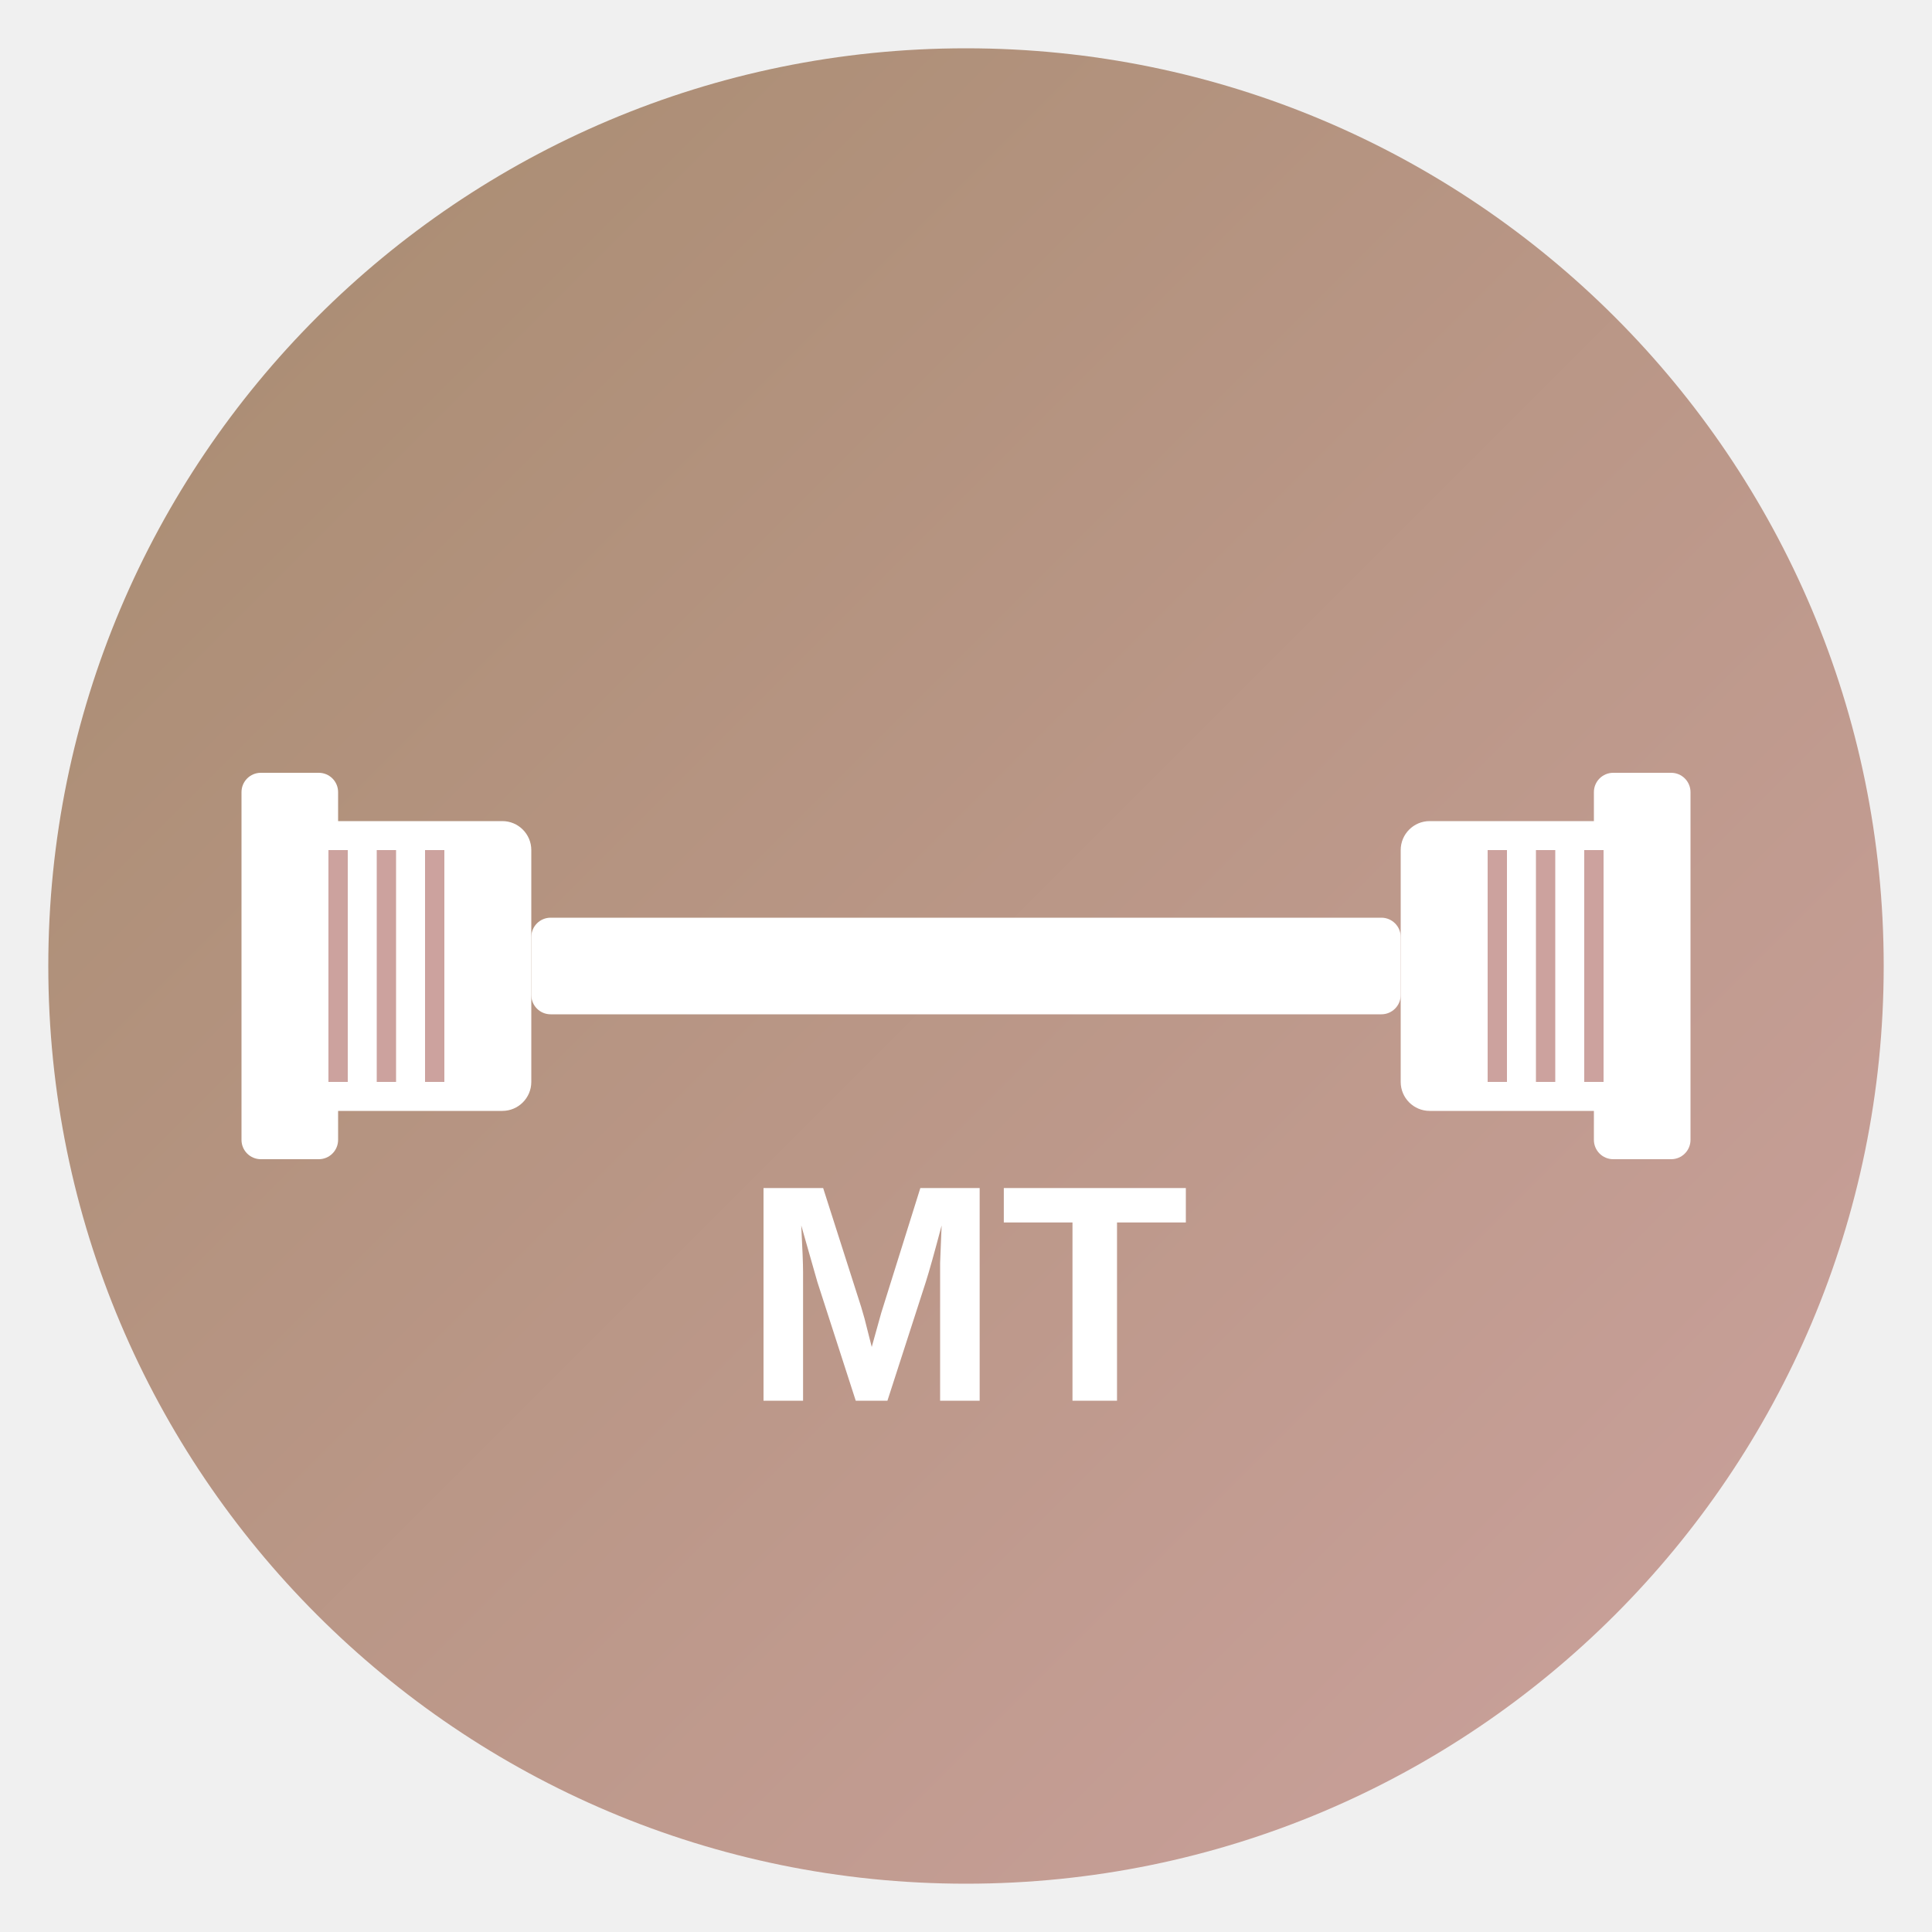
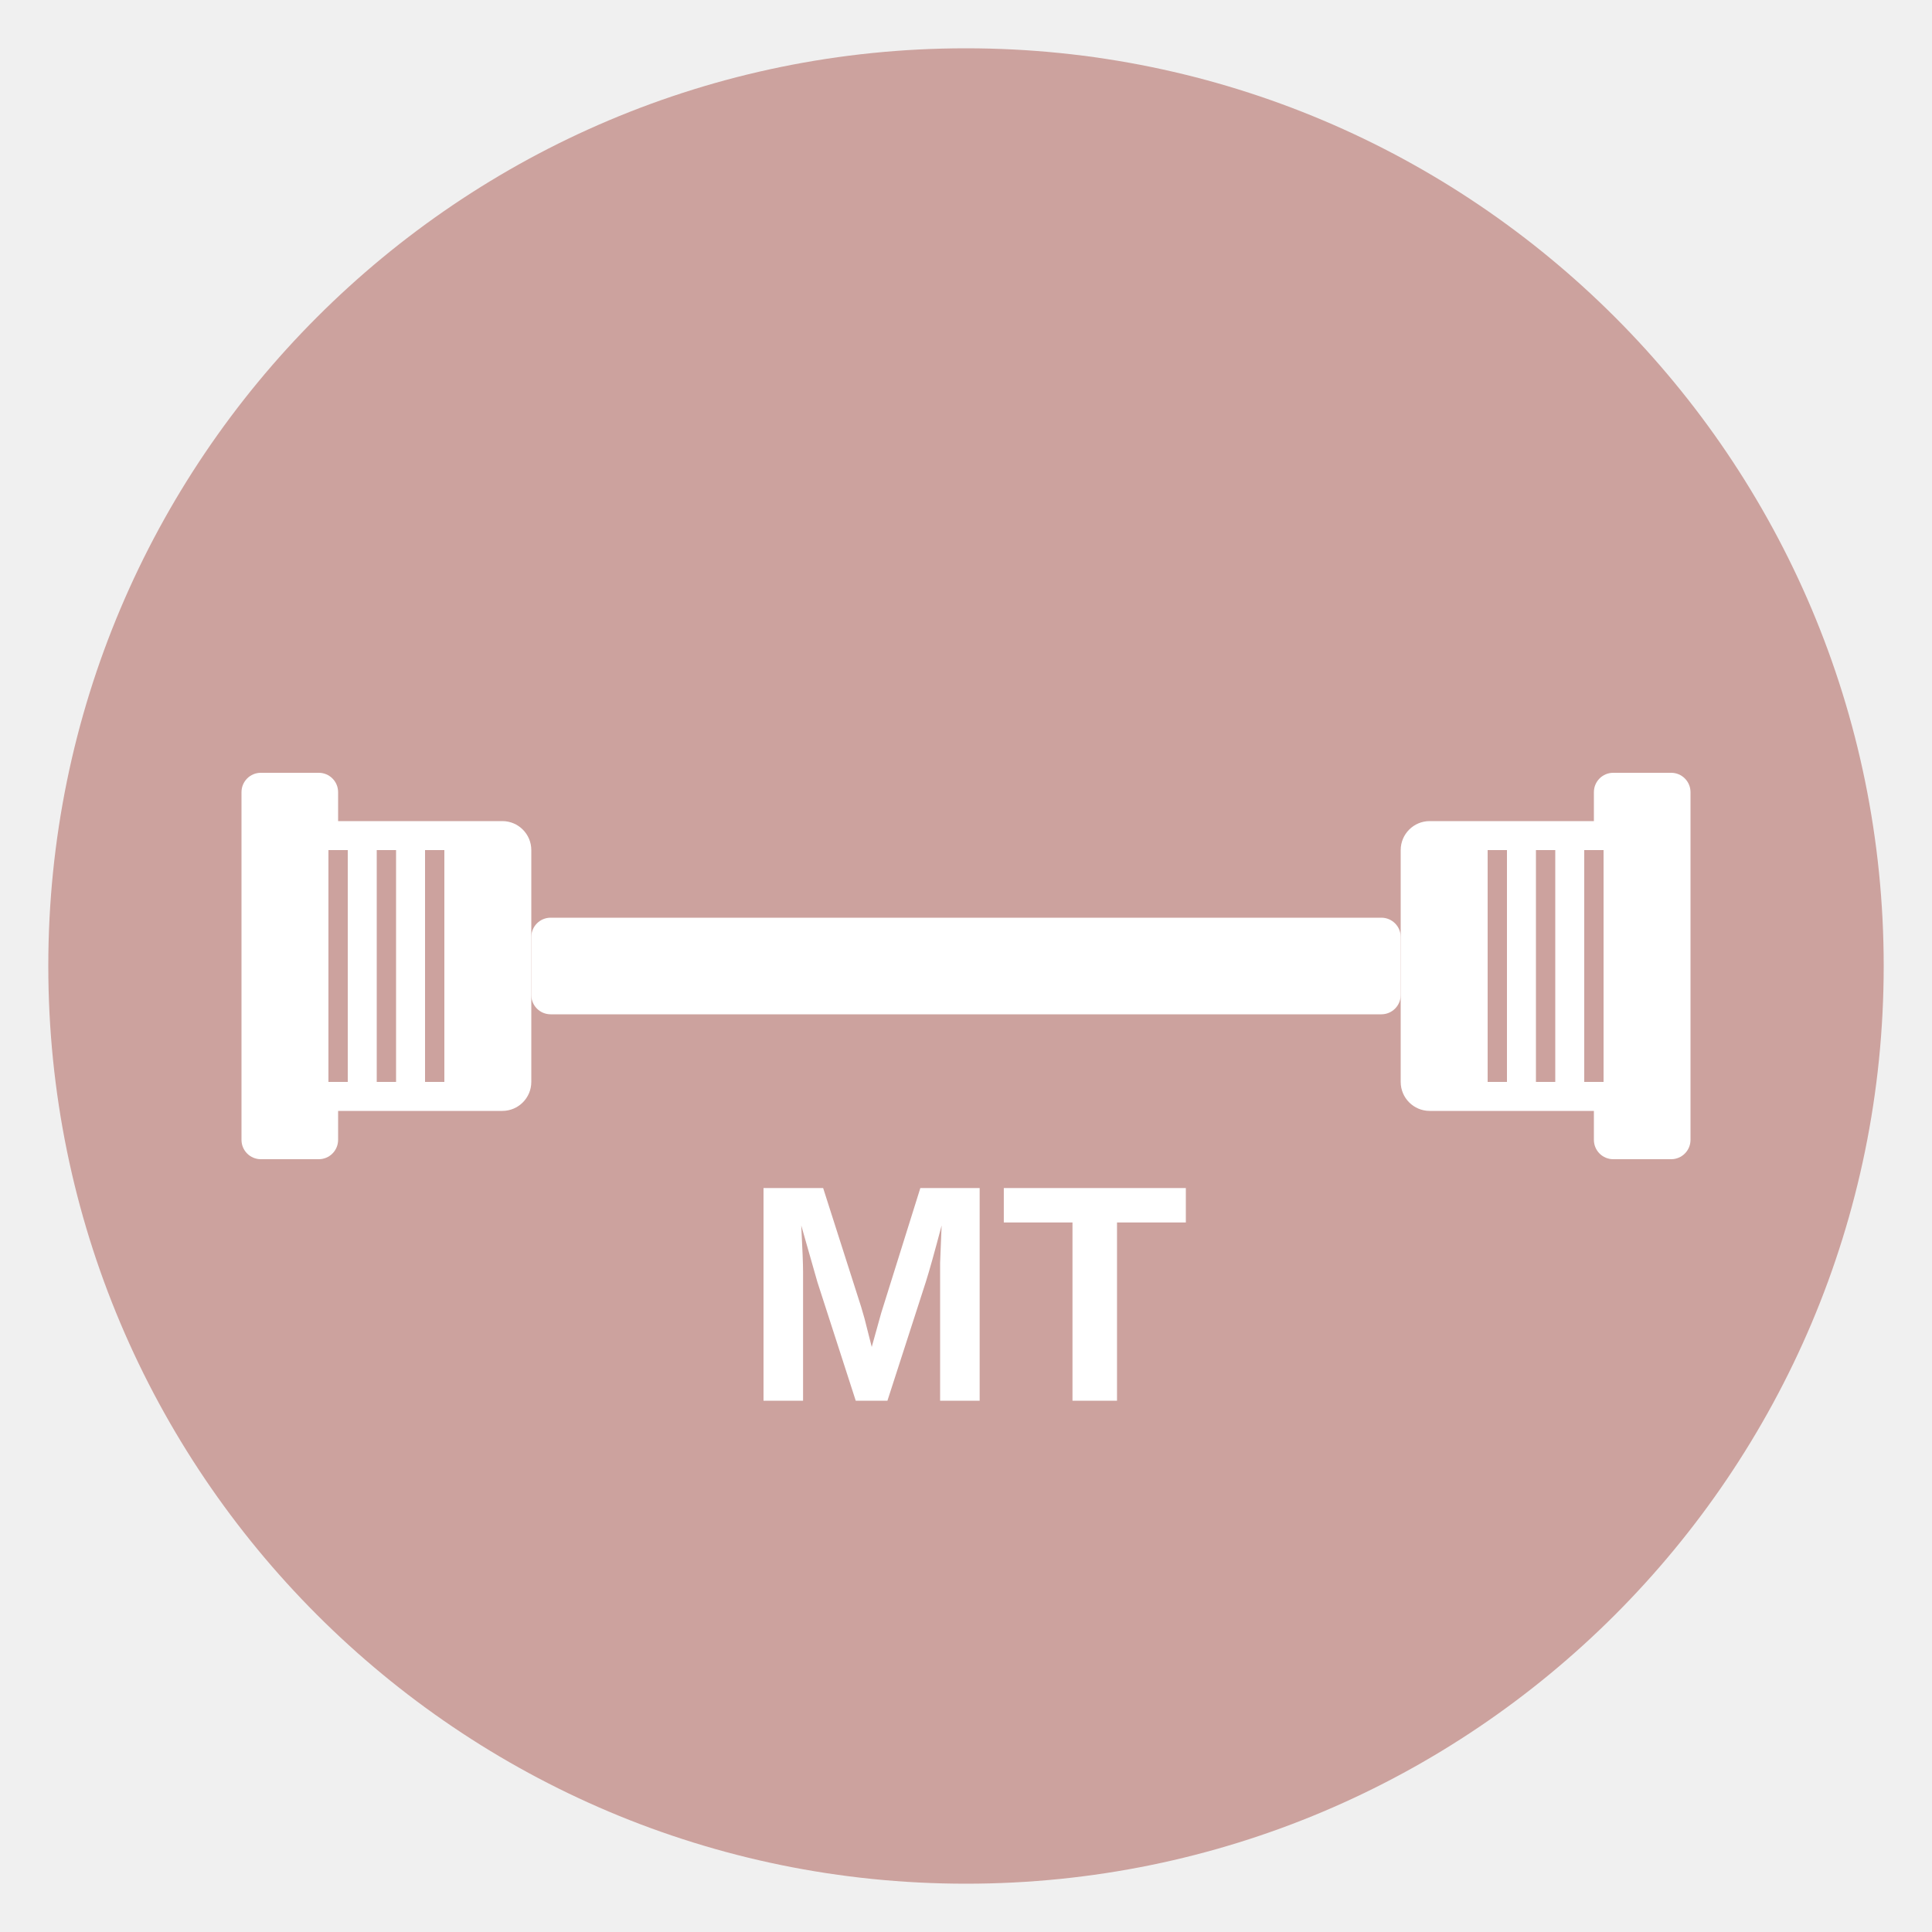
<svg xmlns="http://www.w3.org/2000/svg" viewBox="0 0 200 200">
  <defs>
    <linearGradient id="grad" x1="0%" y1="0%" x2="100%" y2="100%">
-       <stop offset="0%" style="stop-color:#a78b6f;stop-opacity:1" />
+       <stop offset="0%" style="stop-color:#cca29e;stop-opacity:1" />
      <stop offset="100%" style="stop-color:#cca29e;stop-opacity:1" />
    </linearGradient>
  </defs>
  <circle cx="100" cy="100" r="95" fill="url(#grad)" />
  <g fill="white">
    <rect x="30" y="85" width="25" height="30" rx="3" />
    <rect x="25" y="80" width="10" height="40" rx="2" />
    <rect x="55" y="95" width="90" height="10" rx="2" />
    <rect x="145" y="85" width="25" height="30" rx="3" />
    <rect x="165" y="80" width="10" height="40" rx="2" />
    <line x1="35" y1="88" x2="35" y2="112" stroke="#cca29e" stroke-width="2" />
    <line x1="40" y1="88" x2="40" y2="112" stroke="#cca29e" stroke-width="2" />
    <line x1="45" y1="88" x2="45" y2="112" stroke="#cca29e" stroke-width="2" />
    <line x1="155" y1="88" x2="155" y2="112" stroke="#cca29e" stroke-width="2" />
    <line x1="160" y1="88" x2="160" y2="112" stroke="#cca29e" stroke-width="2" />
    <line x1="165" y1="88" x2="165" y2="112" stroke="#cca29e" stroke-width="2" />
  </g>
  <text x="100" y="145" font-family="Arial, sans-serif" font-size="32" font-weight="bold" text-anchor="middle" fill="white">MT</text>
</svg>
